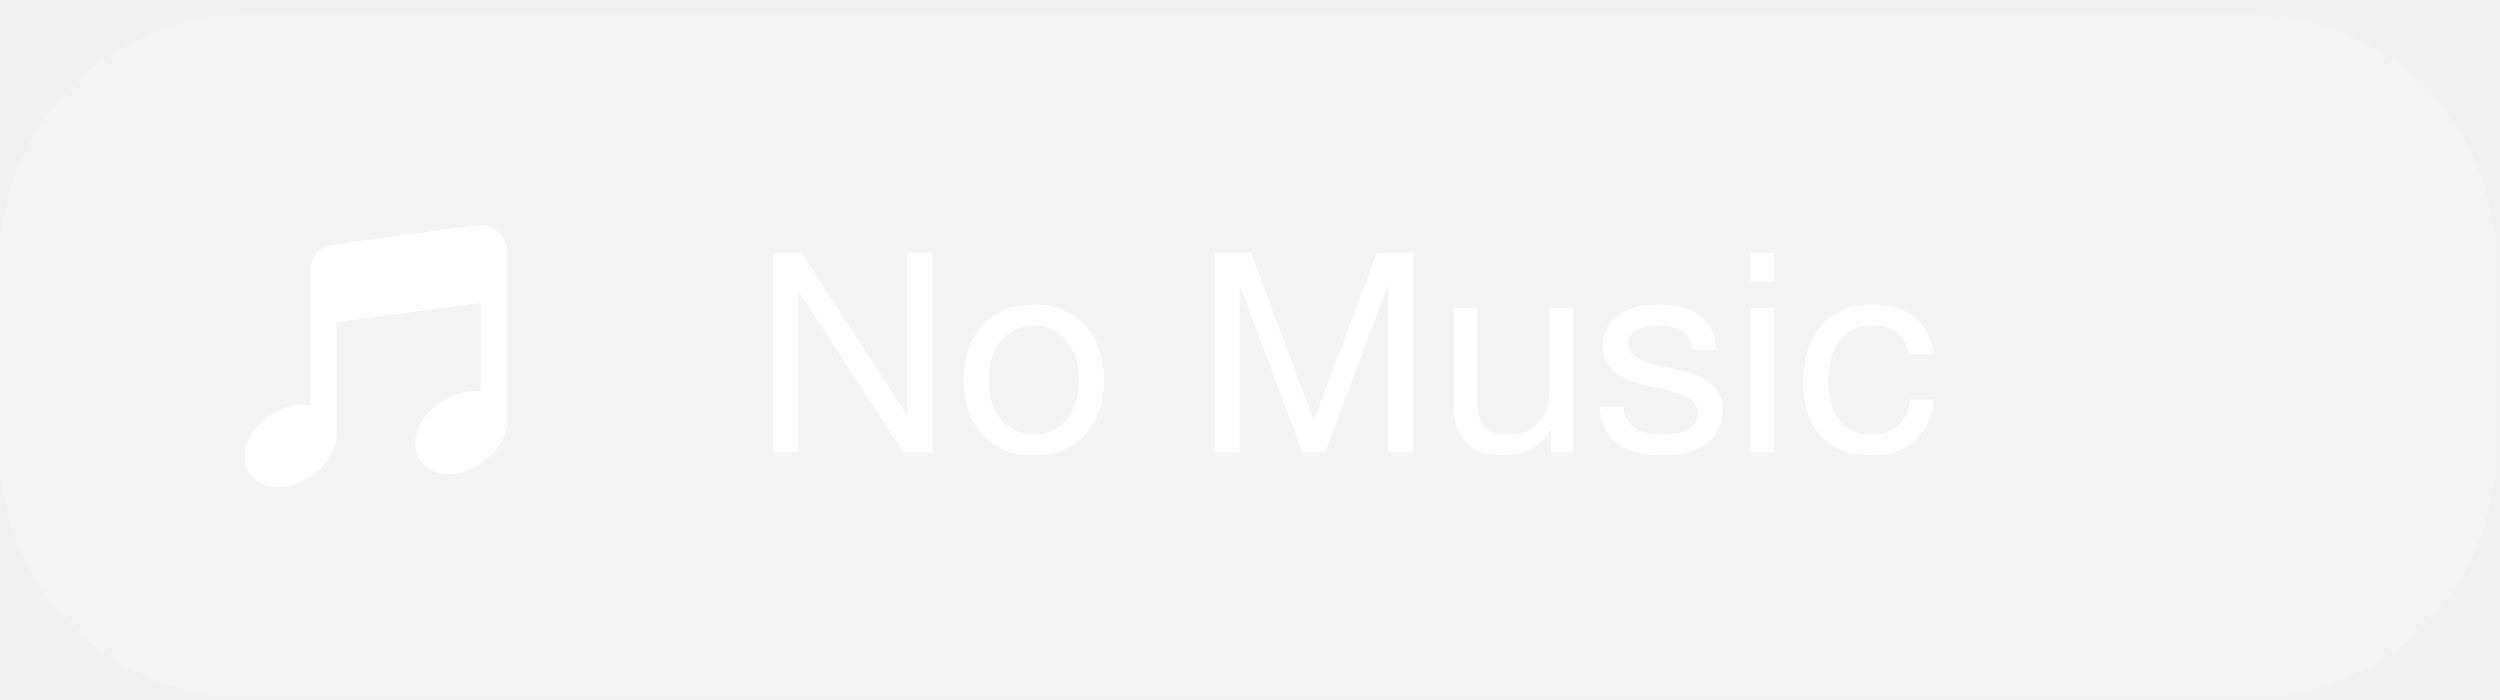
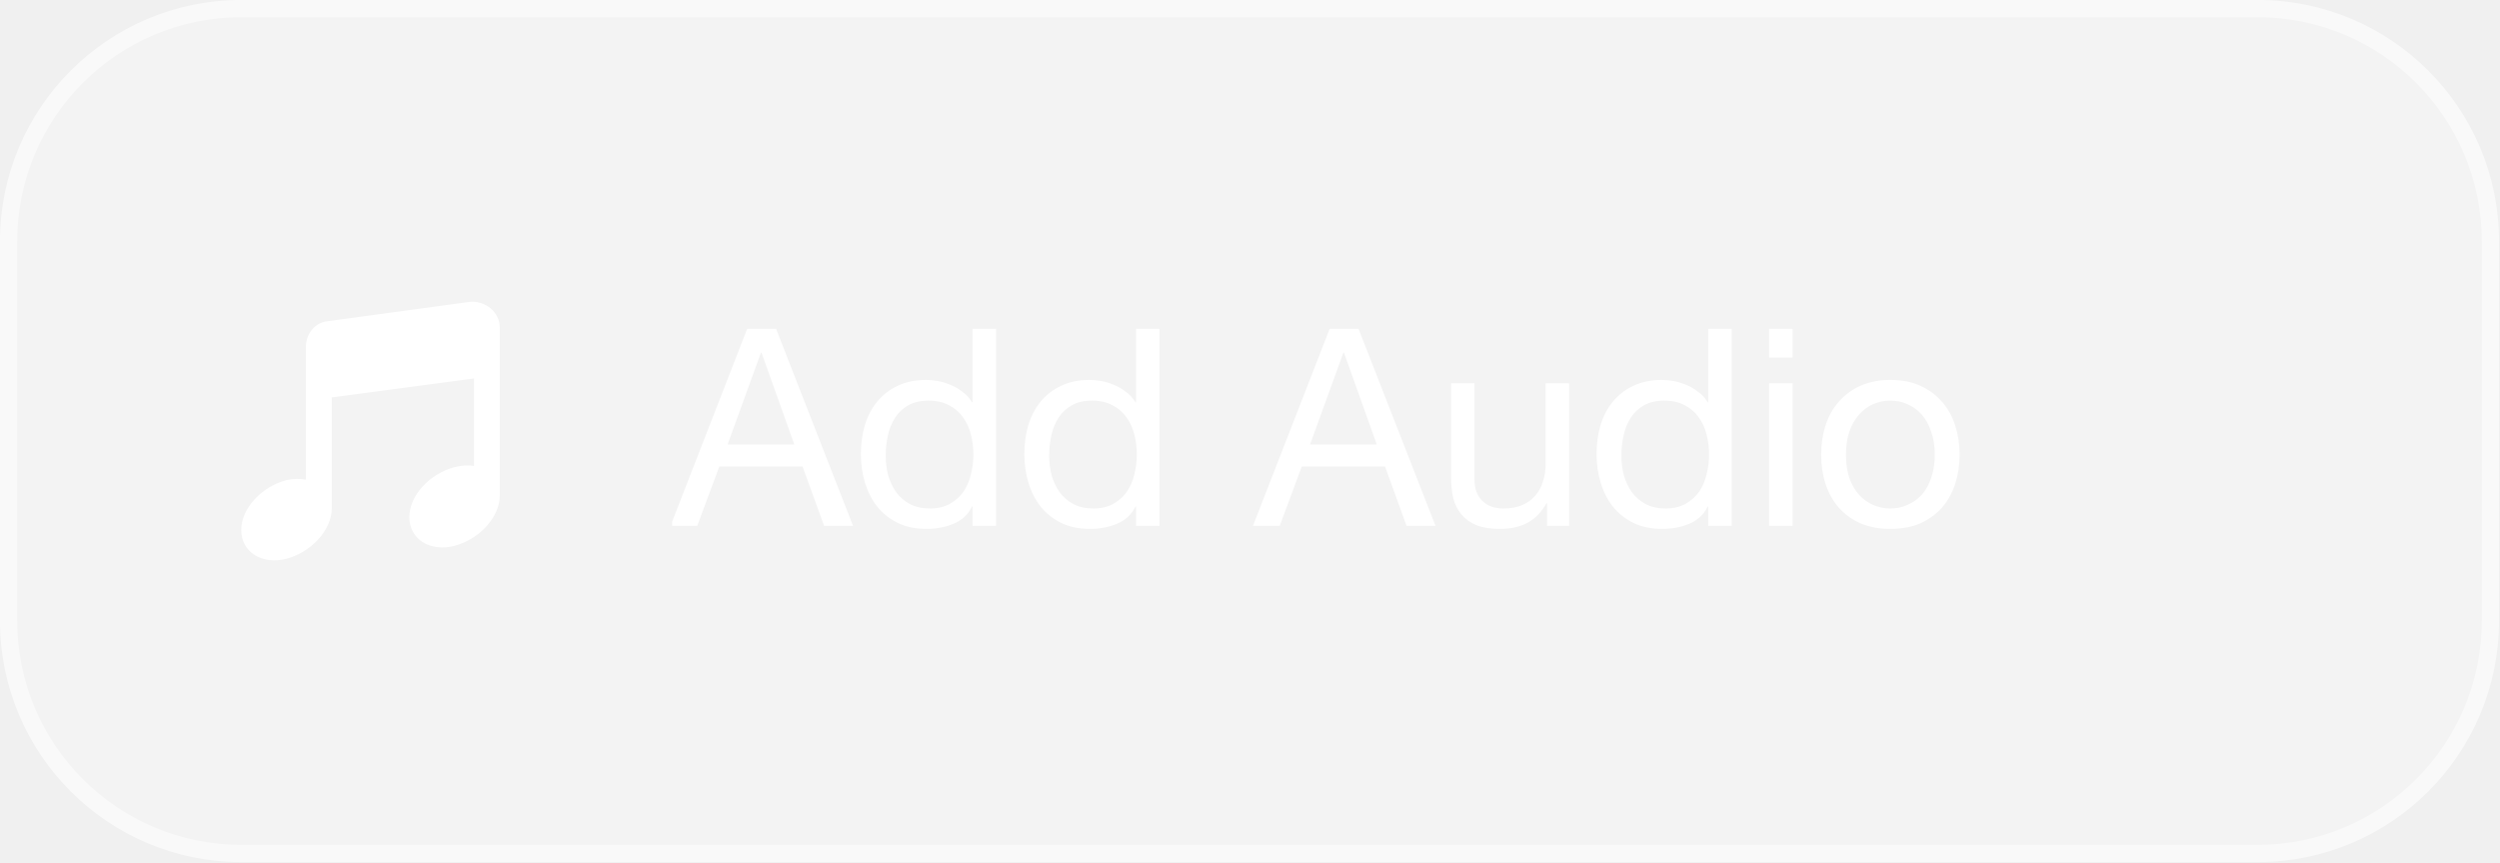
- <svg xmlns="http://www.w3.org/2000/svg" width="143" height="40" viewBox="0 0 143 40" fill="none">
-   <rect y="0.875" width="142.75" height="39" rx="14" fill="white" fill-opacity="0.2" />
-   <path d="M27.266 12.881L19.016 14.004C18.266 14.079 17.75 14.752 17.75 15.5V23.195C17.404 23.134 17.029 23.134 16.625 23.219C15.201 23.593 14 24.847 14 26.119C14 27.391 15.201 28.154 16.625 27.78C18.049 27.405 19.25 26.128 19.25 24.856V18.424L27.5 17.325V22.4C27.154 22.339 26.779 22.365 26.375 22.47C24.951 22.845 23.75 24.099 23.75 25.371C23.75 26.642 24.951 27.405 26.375 27.031C27.799 26.657 29 25.379 29 24.108V14.378C29 13.48 28.165 12.805 27.266 12.881Z" fill="white" />
-   <path d="M44.232 14.451H45.848L51.864 23.715H51.896V14.451H53.336V25.875H51.672L45.704 16.707H45.672V25.875H44.232V14.451ZM56.563 21.747C56.563 22.248 56.627 22.696 56.755 23.091C56.894 23.475 57.08 23.8 57.315 24.067C57.55 24.323 57.822 24.52 58.131 24.659C58.451 24.798 58.787 24.867 59.139 24.867C59.491 24.867 59.822 24.798 60.131 24.659C60.451 24.52 60.728 24.323 60.963 24.067C61.197 23.8 61.379 23.475 61.507 23.091C61.645 22.696 61.715 22.248 61.715 21.747C61.715 21.246 61.645 20.803 61.507 20.419C61.379 20.024 61.197 19.694 60.963 19.427C60.728 19.16 60.451 18.958 60.131 18.819C59.822 18.68 59.491 18.611 59.139 18.611C58.787 18.611 58.451 18.68 58.131 18.819C57.822 18.958 57.55 19.16 57.315 19.427C57.08 19.694 56.894 20.024 56.755 20.419C56.627 20.803 56.563 21.246 56.563 21.747ZM55.123 21.747C55.123 21.139 55.208 20.574 55.379 20.051C55.55 19.518 55.806 19.059 56.147 18.675C56.488 18.28 56.91 17.971 57.411 17.747C57.912 17.523 58.488 17.411 59.139 17.411C59.8 17.411 60.376 17.523 60.867 17.747C61.368 17.971 61.789 18.28 62.131 18.675C62.472 19.059 62.728 19.518 62.899 20.051C63.069 20.574 63.155 21.139 63.155 21.747C63.155 22.355 63.069 22.92 62.899 23.443C62.728 23.966 62.472 24.424 62.131 24.819C61.789 25.203 61.368 25.507 60.867 25.731C60.376 25.944 59.8 26.051 59.139 26.051C58.488 26.051 57.912 25.944 57.411 25.731C56.91 25.507 56.488 25.203 56.147 24.819C55.806 24.424 55.55 23.966 55.379 23.443C55.208 22.92 55.123 22.355 55.123 21.747ZM69.468 14.451H71.547L75.147 24.051L78.763 14.451H80.844V25.875H79.403V16.371H79.371L75.803 25.875H74.507L70.939 16.371H70.907V25.875H69.468V14.451ZM89.997 25.875H88.717V24.563H88.685C88.397 25.075 88.029 25.454 87.581 25.699C87.133 25.934 86.605 26.051 85.997 26.051C85.453 26.051 85 25.982 84.637 25.843C84.274 25.694 83.981 25.486 83.757 25.219C83.533 24.952 83.373 24.638 83.277 24.275C83.192 23.902 83.149 23.491 83.149 23.043V17.603H84.509V23.203C84.509 23.715 84.658 24.12 84.957 24.419C85.256 24.718 85.666 24.867 86.189 24.867C86.605 24.867 86.962 24.803 87.261 24.675C87.57 24.547 87.826 24.366 88.029 24.131C88.232 23.896 88.381 23.624 88.477 23.315C88.584 22.995 88.637 22.648 88.637 22.275V17.603H89.997V25.875ZM92.872 23.267C92.882 23.566 92.952 23.822 93.08 24.035C93.208 24.238 93.373 24.403 93.576 24.531C93.789 24.648 94.024 24.734 94.28 24.787C94.546 24.84 94.818 24.867 95.096 24.867C95.309 24.867 95.533 24.851 95.768 24.819C96.002 24.787 96.216 24.728 96.408 24.643C96.61 24.558 96.776 24.435 96.904 24.275C97.032 24.104 97.096 23.891 97.096 23.635C97.096 23.283 96.962 23.016 96.696 22.835C96.429 22.654 96.093 22.51 95.688 22.403C95.293 22.286 94.861 22.184 94.392 22.099C93.922 22.003 93.485 21.875 93.08 21.715C92.685 21.544 92.354 21.31 92.088 21.011C91.821 20.712 91.688 20.296 91.688 19.763C91.688 19.347 91.778 18.99 91.96 18.691C92.152 18.392 92.392 18.152 92.68 17.971C92.978 17.779 93.309 17.64 93.672 17.555C94.045 17.459 94.413 17.411 94.776 17.411C95.245 17.411 95.677 17.454 96.072 17.539C96.466 17.614 96.813 17.752 97.112 17.955C97.421 18.147 97.666 18.414 97.848 18.755C98.029 19.086 98.136 19.502 98.168 20.003H96.808C96.786 19.736 96.717 19.518 96.6 19.347C96.482 19.166 96.333 19.022 96.152 18.915C95.97 18.808 95.768 18.734 95.544 18.691C95.33 18.638 95.112 18.611 94.888 18.611C94.685 18.611 94.477 18.627 94.264 18.659C94.061 18.691 93.874 18.75 93.704 18.835C93.533 18.91 93.394 19.016 93.288 19.155C93.181 19.283 93.128 19.454 93.128 19.667C93.128 19.902 93.208 20.099 93.368 20.259C93.538 20.408 93.752 20.536 94.008 20.643C94.264 20.739 94.552 20.824 94.872 20.899C95.192 20.963 95.512 21.032 95.832 21.107C96.173 21.182 96.504 21.272 96.824 21.379C97.154 21.486 97.442 21.63 97.688 21.811C97.944 21.982 98.146 22.2 98.296 22.467C98.456 22.734 98.536 23.064 98.536 23.459C98.536 23.96 98.429 24.376 98.216 24.707C98.013 25.038 97.741 25.304 97.4 25.507C97.069 25.71 96.69 25.848 96.264 25.923C95.848 26.008 95.432 26.051 95.016 26.051C94.557 26.051 94.12 26.003 93.704 25.907C93.288 25.811 92.92 25.656 92.6 25.443C92.28 25.219 92.024 24.931 91.832 24.579C91.64 24.216 91.533 23.779 91.512 23.267H92.872ZM101.48 16.115H100.12V14.451H101.48V16.115ZM100.12 17.603H101.48V25.875H100.12V17.603ZM109.203 20.259C109.096 19.736 108.872 19.331 108.531 19.043C108.189 18.755 107.731 18.611 107.155 18.611C106.664 18.611 106.253 18.702 105.923 18.883C105.592 19.064 105.325 19.304 105.123 19.603C104.931 19.902 104.792 20.248 104.707 20.643C104.621 21.027 104.579 21.427 104.579 21.843C104.579 22.227 104.621 22.6 104.707 22.963C104.803 23.326 104.947 23.651 105.139 23.939C105.331 24.216 105.581 24.44 105.891 24.611C106.2 24.782 106.568 24.867 106.995 24.867C107.667 24.867 108.189 24.691 108.563 24.339C108.947 23.987 109.181 23.491 109.267 22.851H110.659C110.509 23.875 110.125 24.664 109.507 25.219C108.899 25.774 108.067 26.051 107.011 26.051C106.381 26.051 105.821 25.95 105.331 25.747C104.851 25.544 104.445 25.256 104.115 24.883C103.795 24.51 103.549 24.067 103.379 23.555C103.219 23.032 103.139 22.462 103.139 21.843C103.139 21.224 103.219 20.648 103.379 20.115C103.539 19.571 103.779 19.102 104.099 18.707C104.429 18.302 104.84 17.987 105.331 17.763C105.821 17.528 106.392 17.411 107.043 17.411C107.512 17.411 107.949 17.47 108.355 17.587C108.771 17.694 109.133 17.864 109.443 18.099C109.763 18.334 110.024 18.632 110.227 18.995C110.429 19.347 110.557 19.768 110.611 20.259H109.203Z" fill="white" />
+ <svg xmlns="http://www.w3.org/2000/svg" width="145" height="50" viewBox="0 0 145 50" fill="none">
+   <rect width="145" height="50" rx="14" fill="white" fill-opacity="0.2" />
+   <rect x="0.5" y="0.5" width="144" height="49" rx="13.5" stroke="white" stroke-opacity="0.5" />
+   <path d="M27.266 17.506L19.016 18.628C18.266 18.704 17.75 19.377 17.75 20.125V27.82C17.404 27.759 17.029 27.759 16.625 27.844C15.201 28.218 14 29.472 14 30.744C14 32.016 15.201 32.779 16.625 32.405C18.049 32.03 19.25 30.753 19.25 29.481V23.049L27.5 21.95V27.025C27.154 26.964 26.779 26.99 26.375 27.095C24.951 27.47 23.75 28.724 23.75 29.996C23.75 31.267 24.951 32.03 26.375 31.656C27.799 31.282 29 30.004 29 28.733V19.003C29 18.105 28.165 17.43 27.266 17.506Z" fill="white" />
+   <g clip-path="url(#clip0_4773_8559)">
+     <path d="M42.216 25.78H46.088L44.184 20.452H44.152L42.216 25.78ZM43.352 19.076H45.032L49.496 30.5H47.816L46.568 27.06H41.736L40.456 30.5H38.904L43.352 19.076ZM51.391 26.436C51.391 26.82 51.439 27.199 51.535 27.572C51.642 27.935 51.796 28.26 51.999 28.548C52.212 28.836 52.479 29.065 52.799 29.236C53.13 29.407 53.514 29.492 53.951 29.492C54.41 29.492 54.799 29.401 55.119 29.22C55.439 29.039 55.7 28.804 55.903 28.516C56.106 28.217 56.25 27.881 56.335 27.508C56.431 27.135 56.479 26.756 56.479 26.372C56.479 25.967 56.431 25.577 56.335 25.204C56.239 24.82 56.084 24.484 55.871 24.196C55.668 23.908 55.402 23.679 55.071 23.508C54.74 23.327 54.34 23.236 53.871 23.236C53.412 23.236 53.023 23.327 52.703 23.508C52.383 23.689 52.127 23.929 51.935 24.228C51.743 24.527 51.604 24.868 51.519 25.252C51.434 25.636 51.391 26.031 51.391 26.436ZM57.791 30.5H56.431V29.38H56.399C56.175 29.839 55.823 30.169 55.343 30.372C54.863 30.575 54.335 30.676 53.759 30.676C53.119 30.676 52.559 30.559 52.079 30.324C51.61 30.089 51.215 29.775 50.895 29.38C50.586 28.985 50.351 28.527 50.191 28.004C50.031 27.481 49.951 26.927 49.951 26.34C49.951 25.753 50.026 25.199 50.175 24.676C50.335 24.153 50.57 23.7 50.879 23.316C51.199 22.921 51.594 22.612 52.063 22.388C52.543 22.153 53.098 22.036 53.727 22.036C53.94 22.036 54.17 22.057 54.415 22.1C54.66 22.143 54.906 22.217 55.151 22.324C55.396 22.42 55.626 22.553 55.839 22.724C56.063 22.884 56.25 23.087 56.399 23.332H56.431V19.076H57.791V30.5ZM60.875 26.436C60.875 26.82 60.923 27.199 61.019 27.572C61.126 27.935 61.281 28.26 61.483 28.548C61.697 28.836 61.963 29.065 62.283 29.236C62.614 29.407 62.998 29.492 63.435 29.492C63.894 29.492 64.283 29.401 64.603 29.22C64.923 29.039 65.185 28.804 65.387 28.516C65.59 28.217 65.734 27.881 65.819 27.508C65.915 27.135 65.963 26.756 65.963 26.372C65.963 25.967 65.915 25.577 65.819 25.204C65.723 24.82 65.569 24.484 65.355 24.196C65.153 23.908 64.886 23.679 64.555 23.508C64.225 23.327 63.825 23.236 63.355 23.236C62.897 23.236 62.507 23.327 62.187 23.508C61.867 23.689 61.611 23.929 61.419 24.228C61.227 24.527 61.089 24.868 61.003 25.252C60.918 25.636 60.875 26.031 60.875 26.436ZM67.275 30.5H65.915V29.38H65.883C65.659 29.839 65.307 30.169 64.827 30.372C64.347 30.575 63.819 30.676 63.243 30.676C62.603 30.676 62.043 30.559 61.563 30.324C61.094 30.089 60.699 29.775 60.379 29.38C60.07 28.985 59.835 28.527 59.675 28.004C59.515 27.481 59.435 26.927 59.435 26.34C59.435 25.753 59.51 25.199 59.659 24.676C59.819 24.153 60.054 23.7 60.363 23.316C60.683 22.921 61.078 22.612 61.547 22.388C62.027 22.153 62.582 22.036 63.211 22.036C63.425 22.036 63.654 22.057 63.899 22.1C64.145 22.143 64.39 22.217 64.635 22.324C64.881 22.42 65.11 22.553 65.323 22.724C65.547 22.884 65.734 23.087 65.883 23.332H65.915V19.076H67.275V30.5ZM76.013 25.78H79.885L77.981 20.452H77.949L76.013 25.78ZM77.149 19.076H78.829L83.293 30.5H81.613L80.365 27.06H75.533L74.253 30.5H72.701L77.149 19.076ZM91.044 30.5H89.764V29.188H89.732C89.444 29.7 89.076 30.079 88.628 30.324C88.18 30.559 87.652 30.676 87.044 30.676C86.5 30.676 86.046 30.607 85.684 30.468C85.321 30.319 85.028 30.111 84.804 29.844C84.58 29.577 84.42 29.263 84.324 28.9C84.239 28.527 84.196 28.116 84.196 27.668V22.228H85.556V27.828C85.556 28.34 85.705 28.745 86.004 29.044C86.302 29.343 86.713 29.492 87.236 29.492C87.652 29.492 88.009 29.428 88.308 29.3C88.617 29.172 88.873 28.991 89.076 28.756C89.278 28.521 89.428 28.249 89.524 27.94C89.63 27.62 89.684 27.273 89.684 26.9V22.228H91.044V30.5ZM94.079 26.436C94.079 26.82 94.126 27.199 94.222 27.572C94.329 27.935 94.484 28.26 94.686 28.548C94.9 28.836 95.166 29.065 95.487 29.236C95.817 29.407 96.201 29.492 96.638 29.492C97.097 29.492 97.487 29.401 97.806 29.22C98.126 29.039 98.388 28.804 98.591 28.516C98.793 28.217 98.937 27.881 99.022 27.508C99.118 27.135 99.166 26.756 99.166 26.372C99.166 25.967 99.118 25.577 99.022 25.204C98.927 24.82 98.772 24.484 98.558 24.196C98.356 23.908 98.089 23.679 97.758 23.508C97.428 23.327 97.028 23.236 96.558 23.236C96.1 23.236 95.71 23.327 95.391 23.508C95.07 23.689 94.814 23.929 94.623 24.228C94.43 24.527 94.292 24.868 94.207 25.252C94.121 25.636 94.079 26.031 94.079 26.436ZM100.479 30.5H99.118V29.38H99.087C98.862 29.839 98.51 30.169 98.031 30.372C97.55 30.575 97.022 30.676 96.447 30.676C95.806 30.676 95.246 30.559 94.766 30.324C94.297 30.089 93.903 29.775 93.582 29.38C93.273 28.985 93.038 28.527 92.879 28.004C92.719 27.481 92.638 26.927 92.638 26.34C92.638 25.753 92.713 25.199 92.862 24.676C93.022 24.153 93.257 23.7 93.567 23.316C93.886 22.921 94.281 22.612 94.751 22.388C95.231 22.153 95.785 22.036 96.415 22.036C96.628 22.036 96.857 22.057 97.103 22.1C97.348 22.143 97.593 22.217 97.838 22.324C98.084 22.42 98.313 22.553 98.526 22.724C98.751 22.884 98.937 23.087 99.087 23.332H99.118V19.076H100.479V30.5ZM104.011 20.74H102.651V19.076H104.011V20.74ZM102.651 22.228H104.011V30.5H102.651V22.228ZM107.11 26.372C107.11 26.873 107.174 27.321 107.302 27.716C107.44 28.1 107.627 28.425 107.862 28.692C108.096 28.948 108.368 29.145 108.678 29.284C108.998 29.423 109.334 29.492 109.686 29.492C110.038 29.492 110.368 29.423 110.678 29.284C110.998 29.145 111.275 28.948 111.51 28.692C111.744 28.425 111.926 28.1 112.054 27.716C112.192 27.321 112.262 26.873 112.262 26.372C112.262 25.871 112.192 25.428 112.054 25.044C111.926 24.649 111.744 24.319 111.51 24.052C111.275 23.785 110.998 23.583 110.678 23.444C110.368 23.305 110.038 23.236 109.686 23.236C109.334 23.236 108.998 23.305 108.678 23.444C108.368 23.583 108.096 23.785 107.862 24.052C107.627 24.319 107.44 24.649 107.302 25.044C107.174 25.428 107.11 25.871 107.11 26.372ZM105.67 26.372C105.67 25.764 105.755 25.199 105.926 24.676C106.096 24.143 106.352 23.684 106.694 23.3C107.035 22.905 107.456 22.596 107.958 22.372C108.459 22.148 109.035 22.036 109.686 22.036C110.347 22.036 110.923 22.148 111.414 22.372C111.915 22.596 112.336 22.905 112.678 23.3C113.019 23.684 113.275 24.143 113.446 24.676C113.616 25.199 113.702 25.764 113.702 26.372C113.702 26.98 113.616 27.545 113.446 28.068C113.275 28.591 113.019 29.049 112.678 29.444C112.336 29.828 111.915 30.132 111.414 30.356C110.923 30.569 110.347 30.676 109.686 30.676C109.035 30.676 108.459 30.569 107.958 30.356C107.456 30.132 107.035 29.828 106.694 29.444C106.352 29.049 106.096 28.591 105.926 28.068C105.755 27.545 105.67 26.98 105.67 26.372Z" fill="white" />
+   </g>
+   <defs>
+     <clipPath id="clip0_4773_8559">
+       <rect width="92" height="39" fill="white" transform="translate(39 5.5)" />
+     </clipPath>
+   </defs>
</svg>
